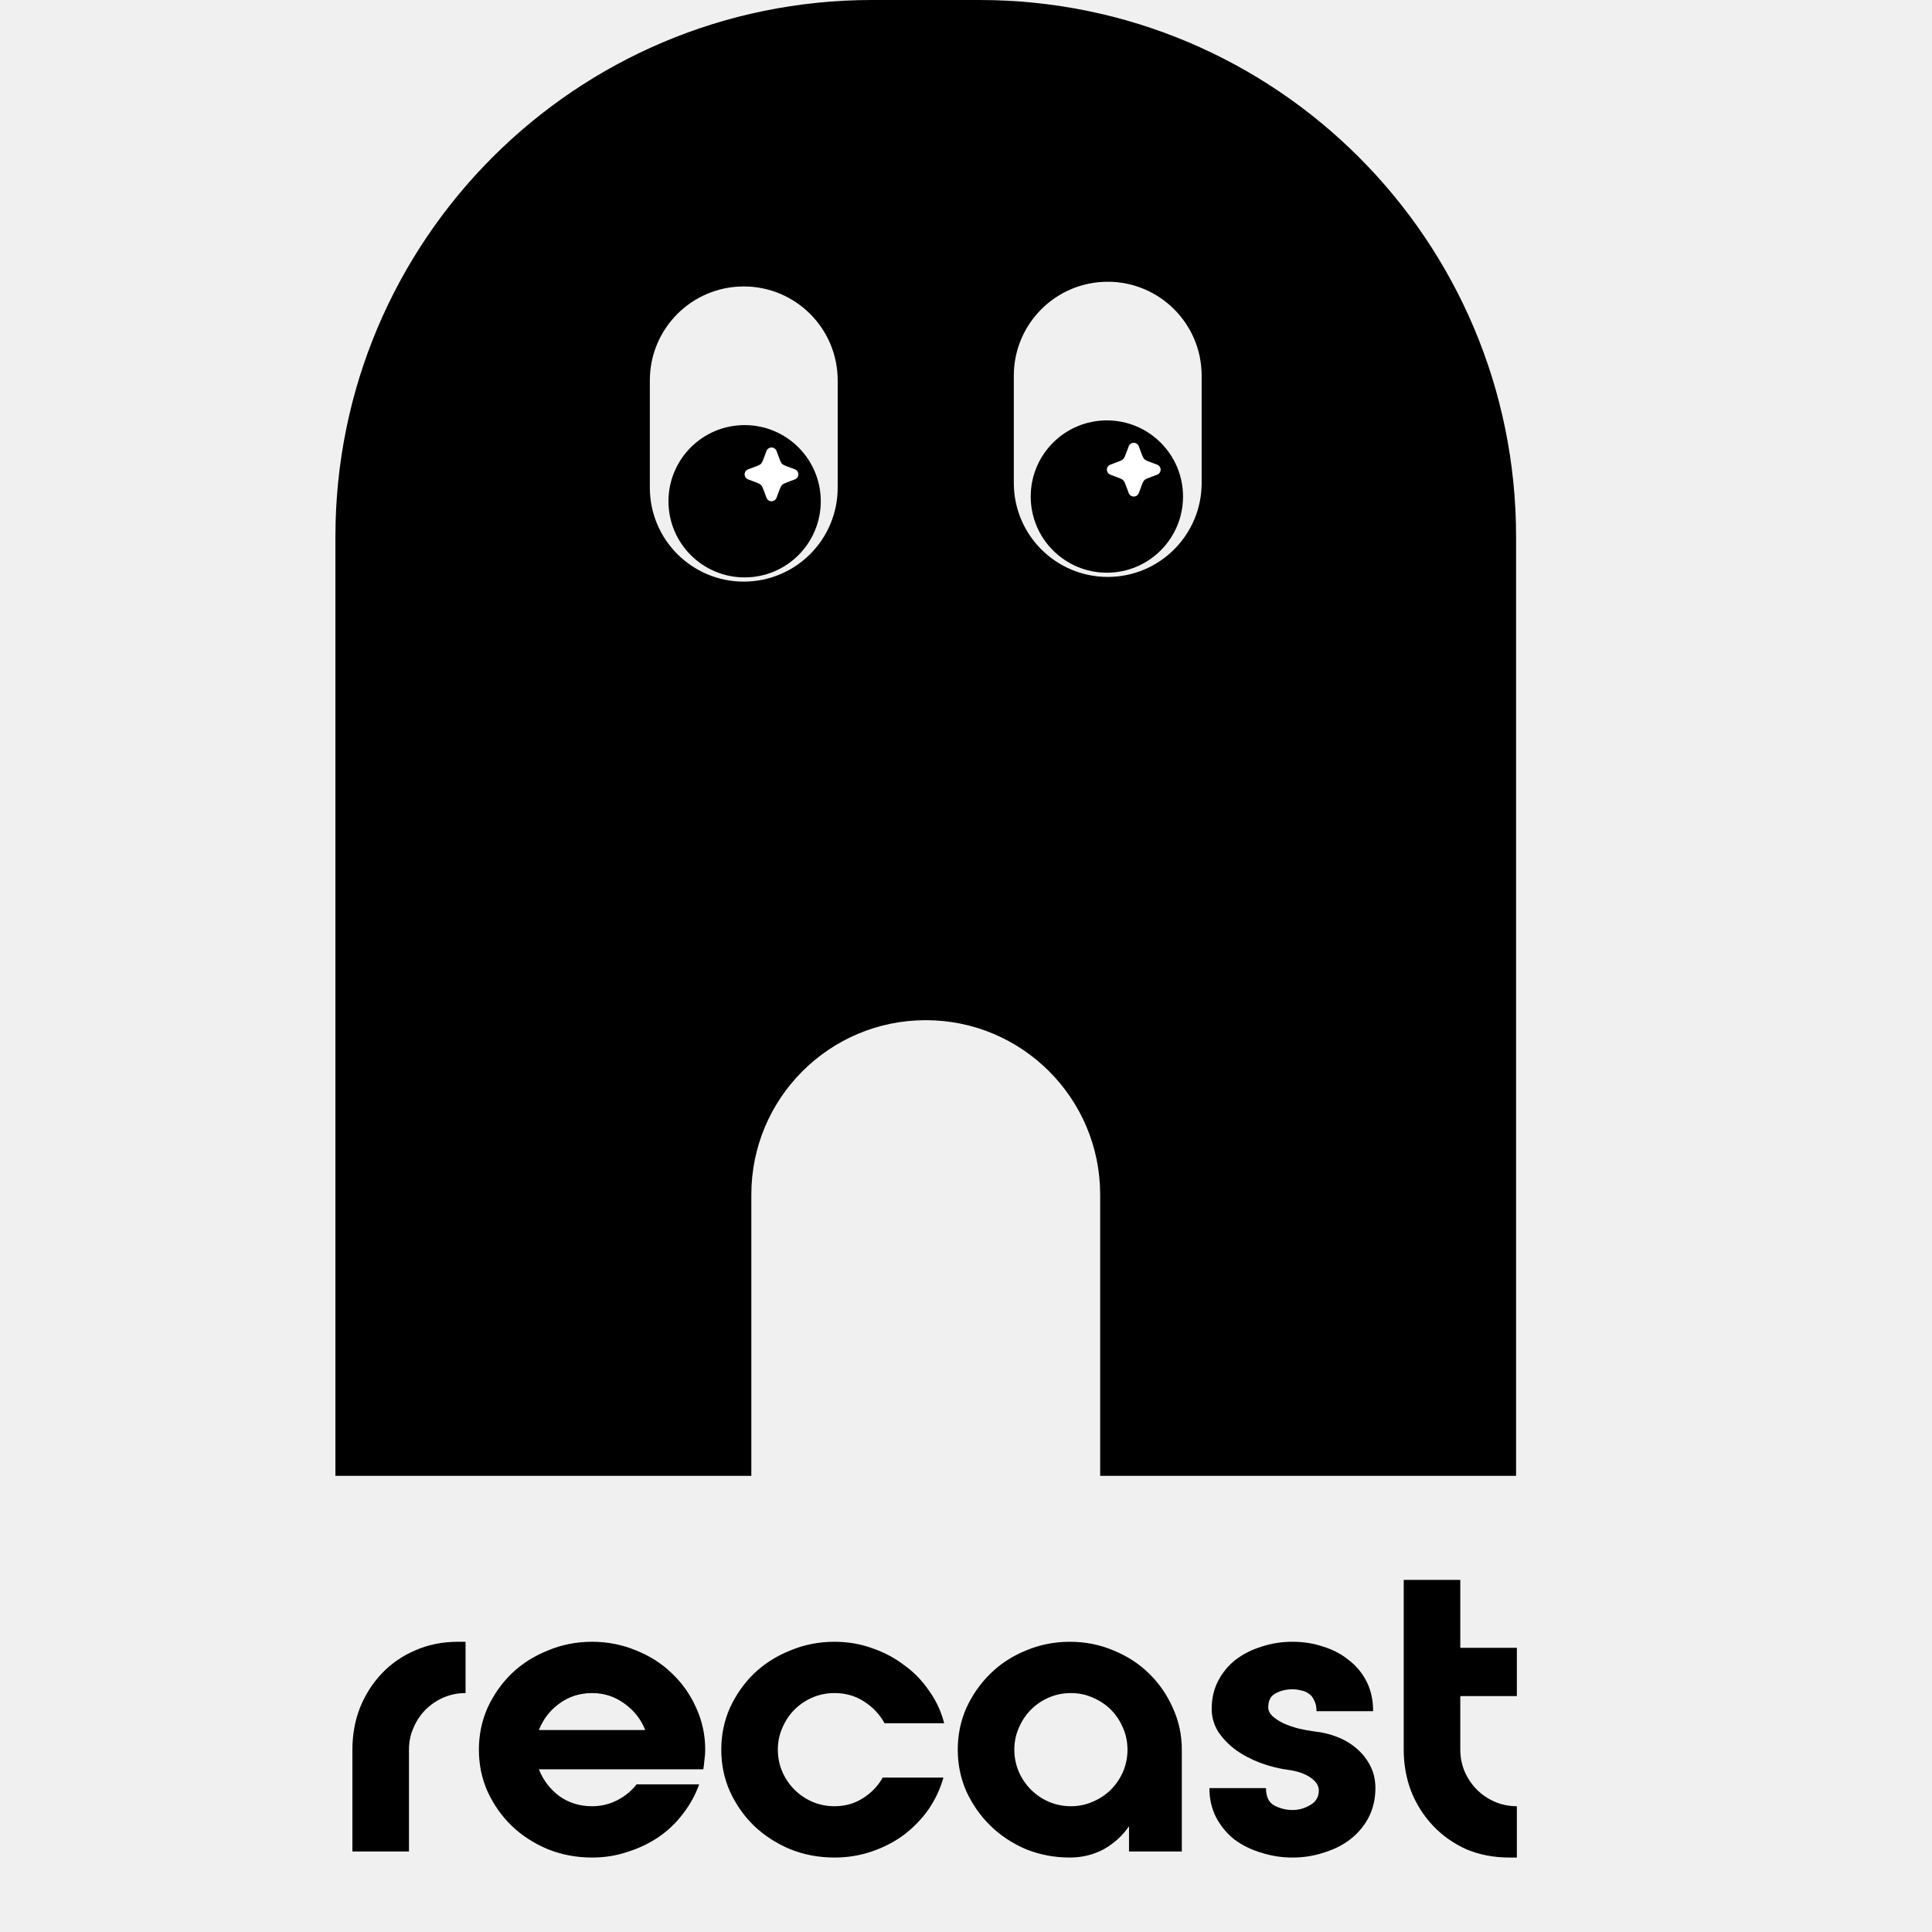
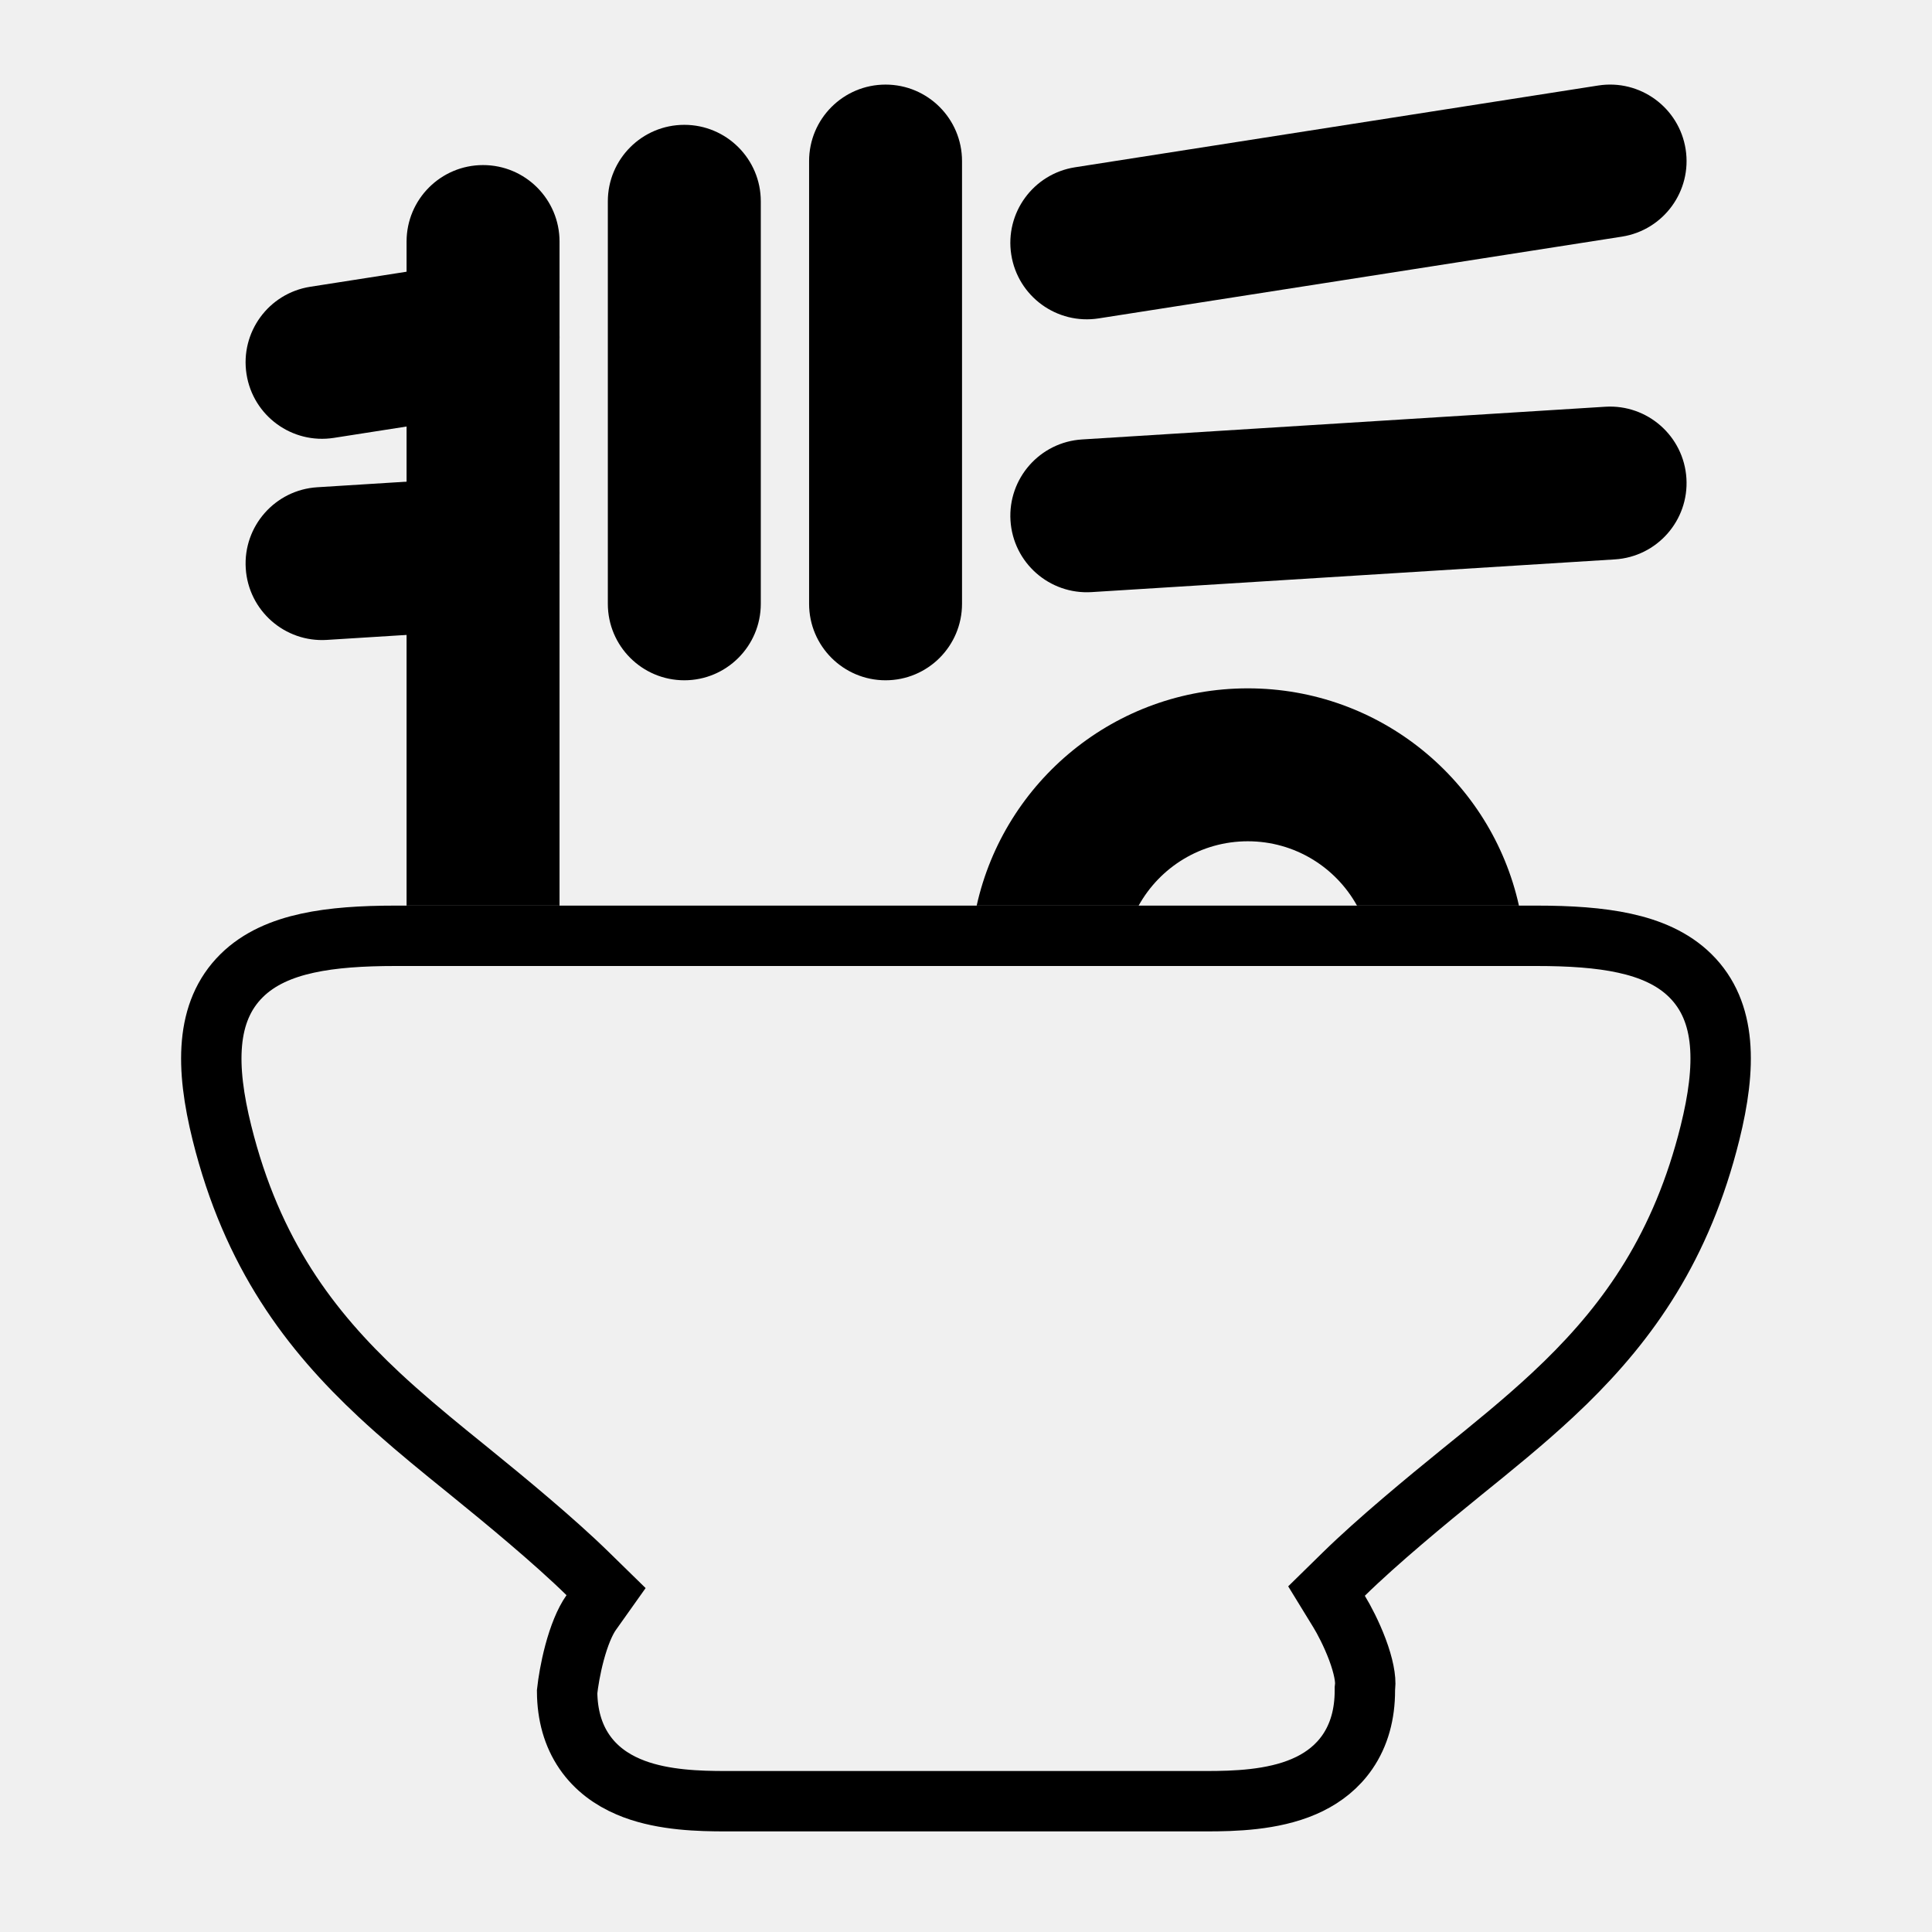
- <svg xmlns="http://www.w3.org/2000/svg" width="32" height="32" viewBox="0 0 47 72" fill="none">
-   <path d="M24 0C35.046 0 44 8.954 44 20V55H28.5V44.519C28.5 40.929 25.59 38.019 22 38.019C18.41 38.019 15.5 40.929 15.5 44.519V55H0V20C3.22154e-07 8.954 8.954 0 20 0H24ZM15.218 10.675C13.285 10.675 11.718 12.242 11.718 14.175V18.175C11.718 20.108 13.285 21.675 15.218 21.675C17.151 21.675 18.718 20.108 18.718 18.175V14.175C18.718 12.242 17.151 10.675 15.218 10.675ZM28.782 10.5C26.849 10.5 25.282 12.067 25.282 14V18C25.282 19.933 26.849 21.5 28.782 21.5C30.715 21.5 32.282 19.933 32.282 18V14C32.282 12.067 30.715 10.5 28.782 10.5Z" fill="black" />
-   <circle cx="28.75" cy="18.505" r="2.838" fill="black" />
-   <path d="M29.752 16.502C29.668 16.502 29.593 16.554 29.564 16.633L29.505 16.792C29.421 17.018 29.397 17.072 29.358 17.11C29.32 17.148 29.267 17.173 29.04 17.256L28.881 17.316C28.802 17.345 28.75 17.419 28.75 17.503C28.75 17.587 28.802 17.662 28.881 17.691L29.04 17.75C29.267 17.834 29.32 17.858 29.358 17.897C29.397 17.935 29.421 17.988 29.505 18.215L29.564 18.374C29.593 18.453 29.668 18.505 29.752 18.505C29.835 18.505 29.91 18.453 29.94 18.374L29.999 18.215C30.082 17.988 30.107 17.935 30.145 17.897C30.183 17.858 30.237 17.834 30.463 17.75L30.623 17.691C30.701 17.662 30.753 17.587 30.753 17.503C30.753 17.419 30.701 17.345 30.623 17.316L30.463 17.256C30.237 17.173 30.183 17.148 30.145 17.11C30.107 17.072 30.082 17.018 29.999 16.792L29.94 16.633C29.91 16.554 29.835 16.502 29.752 16.502Z" fill="white" />
-   <circle cx="15.25" cy="18.68" r="2.838" fill="black" />
-   <path d="M16.252 16.677C16.168 16.677 16.093 16.729 16.064 16.808L16.005 16.967C15.921 17.194 15.897 17.247 15.858 17.285C15.82 17.323 15.767 17.348 15.54 17.431L15.381 17.491C15.302 17.52 15.25 17.595 15.25 17.678C15.25 17.762 15.302 17.837 15.381 17.866L15.54 17.925C15.767 18.009 15.82 18.034 15.858 18.072C15.897 18.11 15.921 18.163 16.005 18.39L16.064 18.549C16.093 18.628 16.168 18.68 16.252 18.68C16.335 18.68 16.41 18.628 16.44 18.549L16.499 18.39C16.582 18.163 16.607 18.11 16.645 18.072C16.683 18.034 16.737 18.009 16.963 17.925L17.123 17.866C17.201 17.837 17.253 17.762 17.253 17.678C17.253 17.595 17.201 17.52 17.123 17.491L16.963 17.431C16.737 17.348 16.683 17.323 16.645 17.285C16.607 17.247 16.582 17.194 16.499 16.967L16.44 16.808C16.41 16.729 16.335 16.677 16.252 16.677Z" fill="white" />
-   <path d="M15.83 27.691C18.053 29.914 23.834 33.027 29.17 27.691" stroke="black" stroke-width="1.5" />
-   <path d="M0.633 65.205C0.633 64.652 0.726 64.132 0.914 63.644C1.111 63.157 1.382 62.73 1.729 62.365C2.076 61.999 2.488 61.714 2.966 61.508C3.453 61.292 3.988 61.184 4.569 61.184H4.85V63.096C4.559 63.096 4.283 63.152 4.02 63.265C3.767 63.377 3.547 63.527 3.36 63.715C3.172 63.902 3.022 64.127 2.91 64.389C2.797 64.642 2.741 64.914 2.741 65.205V69H0.633V65.205ZM9.564 61.184C10.145 61.184 10.693 61.292 11.209 61.508C11.724 61.714 12.169 61.999 12.544 62.365C12.928 62.73 13.228 63.157 13.444 63.644C13.668 64.132 13.781 64.652 13.781 65.205C13.781 65.336 13.772 65.462 13.753 65.584C13.743 65.697 13.729 65.814 13.711 65.936H7.582C7.741 66.338 7.994 66.671 8.341 66.934C8.697 67.187 9.105 67.313 9.564 67.313C9.901 67.313 10.215 67.238 10.506 67.088C10.796 66.938 11.035 66.742 11.223 66.498H13.556C13.415 66.891 13.214 67.257 12.952 67.594C12.699 67.932 12.394 68.222 12.038 68.466C11.691 68.7 11.307 68.883 10.885 69.014C10.473 69.155 10.032 69.225 9.564 69.225C8.983 69.225 8.435 69.122 7.919 68.916C7.404 68.7 6.954 68.41 6.57 68.044C6.195 67.679 5.895 67.252 5.67 66.765C5.454 66.278 5.347 65.757 5.347 65.205C5.347 64.652 5.454 64.132 5.67 63.644C5.895 63.157 6.195 62.73 6.57 62.365C6.954 61.999 7.404 61.714 7.919 61.508C8.435 61.292 8.983 61.184 9.564 61.184ZM11.546 64.474C11.387 64.071 11.129 63.743 10.773 63.49C10.417 63.227 10.014 63.096 9.564 63.096C9.105 63.096 8.697 63.227 8.341 63.49C7.994 63.743 7.741 64.071 7.582 64.474H11.546ZM18.597 63.096C18.306 63.096 18.03 63.152 17.767 63.265C17.514 63.377 17.294 63.527 17.107 63.715C16.919 63.902 16.769 64.127 16.657 64.389C16.544 64.642 16.488 64.914 16.488 65.205C16.488 65.495 16.544 65.772 16.657 66.034C16.769 66.287 16.919 66.507 17.107 66.695C17.294 66.882 17.514 67.032 17.767 67.144C18.03 67.257 18.306 67.313 18.597 67.313C18.99 67.313 19.342 67.215 19.651 67.018C19.97 66.821 20.218 66.563 20.396 66.245H22.659C22.537 66.676 22.35 67.074 22.097 67.44C21.844 67.796 21.539 68.11 21.183 68.382C20.827 68.644 20.429 68.85 19.988 69C19.548 69.15 19.084 69.225 18.597 69.225C18.016 69.225 17.467 69.122 16.952 68.916C16.436 68.7 15.987 68.41 15.602 68.044C15.228 67.679 14.928 67.252 14.703 66.765C14.487 66.278 14.38 65.757 14.38 65.205C14.38 64.652 14.487 64.132 14.703 63.644C14.928 63.157 15.228 62.73 15.602 62.365C15.987 61.999 16.436 61.714 16.952 61.508C17.467 61.292 18.016 61.184 18.597 61.184C19.093 61.184 19.562 61.264 20.002 61.423C20.443 61.573 20.841 61.784 21.197 62.056C21.563 62.318 21.872 62.637 22.125 63.012C22.387 63.377 22.575 63.78 22.687 64.221H20.466C20.279 63.883 20.021 63.611 19.693 63.405C19.375 63.199 19.009 63.096 18.597 63.096ZM27.368 61.184C27.949 61.184 28.492 61.292 28.998 61.508C29.504 61.714 29.945 61.999 30.32 62.365C30.695 62.73 30.99 63.157 31.205 63.644C31.43 64.132 31.543 64.652 31.543 65.205V69H29.575V68.058C29.331 68.414 29.017 68.7 28.633 68.916C28.248 69.122 27.827 69.225 27.368 69.225C26.796 69.225 26.252 69.122 25.737 68.916C25.231 68.7 24.791 68.41 24.416 68.044C24.041 67.679 23.741 67.252 23.516 66.765C23.3 66.278 23.193 65.757 23.193 65.205C23.193 64.652 23.3 64.132 23.516 63.644C23.741 63.157 24.041 62.73 24.416 62.365C24.791 61.999 25.231 61.714 25.737 61.508C26.252 61.292 26.796 61.184 27.368 61.184ZM27.41 67.313C27.7 67.313 27.972 67.257 28.225 67.144C28.488 67.032 28.712 66.882 28.9 66.695C29.087 66.507 29.237 66.287 29.35 66.034C29.462 65.772 29.518 65.495 29.518 65.205C29.518 64.914 29.462 64.642 29.35 64.389C29.237 64.127 29.087 63.902 28.9 63.715C28.712 63.527 28.488 63.377 28.225 63.265C27.972 63.152 27.7 63.096 27.41 63.096C27.119 63.096 26.843 63.152 26.58 63.265C26.327 63.377 26.107 63.527 25.92 63.715C25.732 63.902 25.582 64.127 25.47 64.389C25.358 64.642 25.301 64.914 25.301 65.205C25.301 65.495 25.358 65.772 25.47 66.034C25.582 66.287 25.732 66.507 25.92 66.695C26.107 66.882 26.327 67.032 26.58 67.144C26.843 67.257 27.119 67.313 27.41 67.313ZM36.507 64.53C36.788 64.558 37.06 64.624 37.323 64.727C37.594 64.83 37.833 64.97 38.039 65.148C38.255 65.326 38.428 65.542 38.56 65.795C38.691 66.039 38.757 66.32 38.757 66.638C38.757 67.041 38.672 67.407 38.503 67.735C38.335 68.053 38.105 68.325 37.815 68.55C37.533 68.766 37.206 68.93 36.831 69.042C36.465 69.164 36.076 69.225 35.664 69.225C35.261 69.225 34.872 69.164 34.497 69.042C34.122 68.93 33.79 68.766 33.499 68.55C33.218 68.325 32.993 68.053 32.824 67.735C32.656 67.407 32.571 67.041 32.571 66.638H34.68C34.68 66.957 34.783 67.173 34.989 67.285C35.205 67.397 35.43 67.454 35.664 67.454C35.898 67.454 36.118 67.393 36.325 67.271C36.54 67.149 36.648 66.966 36.648 66.723C36.648 66.545 36.545 66.385 36.339 66.245C36.133 66.104 35.87 66.01 35.551 65.964C35.186 65.917 34.825 65.828 34.469 65.697C34.122 65.565 33.813 65.401 33.541 65.205C33.279 65.008 33.063 64.783 32.895 64.53C32.735 64.267 32.656 63.986 32.656 63.686C32.656 63.302 32.735 62.955 32.895 62.646C33.054 62.337 33.27 62.075 33.541 61.859C33.822 61.643 34.146 61.479 34.511 61.367C34.877 61.245 35.261 61.184 35.664 61.184C36.076 61.184 36.461 61.245 36.817 61.367C37.182 61.479 37.501 61.648 37.773 61.873C38.054 62.089 38.274 62.356 38.433 62.674C38.593 62.993 38.672 63.358 38.672 63.771H36.563C36.563 63.611 36.535 63.48 36.479 63.377C36.432 63.265 36.367 63.18 36.282 63.124C36.198 63.059 36.1 63.016 35.987 62.998C35.884 62.969 35.776 62.955 35.664 62.955C35.43 62.955 35.219 63.007 35.031 63.11C34.853 63.204 34.764 63.377 34.764 63.63C34.764 63.743 34.816 63.85 34.919 63.953C35.022 64.047 35.158 64.136 35.327 64.221C35.495 64.296 35.683 64.361 35.889 64.417C36.095 64.464 36.301 64.502 36.507 64.53ZM41.921 58.879V61.409H44.029V63.209H41.921V65.205C41.921 65.495 41.977 65.772 42.089 66.034C42.202 66.287 42.352 66.507 42.539 66.695C42.727 66.882 42.947 67.032 43.2 67.144C43.462 67.257 43.739 67.313 44.029 67.313V69.225H43.748C43.167 69.225 42.633 69.122 42.145 68.916C41.668 68.7 41.255 68.41 40.908 68.044C40.562 67.679 40.29 67.252 40.093 66.765C39.906 66.278 39.812 65.757 39.812 65.205V58.879H41.921Z" fill="black" />
+ <svg xmlns="http://www.w3.org/2000/svg" width="32" height="32" viewBox="0 0 70 70" fill="none">
+   <path d="M61.074 5.408C60.837 3.896 59.42 2.862 57.908 3.098L38.95 6.061C37.438 6.297 36.404 7.714 36.64 9.226C36.876 10.738 38.294 11.772 39.806 11.536L58.764 8.574C60.276 8.337 61.31 6.92 61.074 5.408Z" fill="currentColor" />
+   <path d="M20.24 11.789C20.004 10.277 18.587 9.242 17.075 9.479L11.242 10.39C9.73 10.626 8.695 12.043 8.932 13.556C9.168 15.068 10.585 16.102 12.097 15.865L17.93 14.954C19.442 14.718 20.477 13.3 20.24 11.789Z" fill="currentColor" />
+   <path d="M61.102 17.33C61.006 15.803 59.69 14.642 58.163 14.737L39.205 15.922C37.678 16.017 36.517 17.333 36.612 18.86C36.708 20.388 38.023 21.548 39.551 21.453L58.509 20.268C60.036 20.173 61.197 18.857 61.102 17.33Z" fill="currentColor" />
+   <path d="M20.268 19.882C20.173 18.355 18.857 17.194 17.33 17.289L11.496 17.654C9.969 17.749 8.808 19.065 8.904 20.592C8.999 22.119 10.315 23.28 11.842 23.185L17.675 22.82C19.203 22.725 20.364 21.409 20.268 19.882Z" fill="currentColor" />
+   <path d="M14.324 33.906H55.674C56.872 33.906 57.948 33.974 58.86 34.174C59.773 34.373 60.611 34.723 61.245 35.351C62.566 36.658 62.549 38.66 61.957 41.045C60.933 45.17 59.015 47.857 56.72 50.099L56.256 50.541C55.205 51.522 54.068 52.441 52.932 53.359L52.93 53.361C51.703 54.356 49.901 55.843 48.684 57.037L48.062 57.647L48.517 58.389C48.695 58.679 48.969 59.2 49.18 59.762C49.403 60.357 49.492 60.838 49.459 61.117L49.452 61.182V61.247C49.453 62.107 49.245 62.856 48.824 63.471C48.459 64.005 47.975 64.375 47.461 64.631L47.239 64.733C46.101 65.223 44.722 65.261 43.707 65.261H26.292C25.34 65.261 24.069 65.228 22.976 64.82L22.76 64.733C22.165 64.478 21.592 64.081 21.174 63.471C20.76 62.866 20.554 62.134 20.548 61.292C20.583 60.967 20.668 60.438 20.815 59.886C20.977 59.281 21.188 58.754 21.418 58.43L21.959 57.668L21.291 57.015C20.082 55.83 18.287 54.35 17.068 53.361L17.067 53.36L16.216 52.67C15.368 51.978 14.531 51.277 13.742 50.541C11.243 48.208 9.133 45.445 8.041 41.045C7.449 38.66 7.433 36.658 8.754 35.351C9.388 34.723 10.226 34.373 11.139 34.174C12.051 33.974 13.126 33.906 14.324 33.906Z" stroke="currentColor" stroke-width="2.188" />
+   <path fill-rule="evenodd" clip-rule="evenodd" d="M29.315 5.836C29.315 4.305 30.555 3.065 32.086 3.065C33.616 3.065 34.856 4.305 34.856 5.836V21.877C34.856 23.407 33.616 24.648 32.086 24.648C30.555 24.648 29.315 23.407 29.315 21.877V5.836ZM22.023 7.294C22.023 5.764 23.264 4.523 24.794 4.523C26.324 4.523 27.565 5.764 27.565 7.294V21.877C27.565 23.407 26.324 24.648 24.794 24.648C23.264 24.648 22.023 23.407 22.023 21.877V7.294ZM17.502 5.981C15.972 5.981 14.731 7.222 14.731 8.752V32.812H20.273V8.752C20.273 7.222 19.033 5.981 17.502 5.981ZM41.255 32.812H35.387C36.387 28.308 40.405 24.94 45.211 24.94C50.016 24.94 54.035 28.308 55.034 32.812H49.166C48.396 31.422 46.913 30.481 45.211 30.481C43.508 30.481 42.026 31.422 41.255 32.812Z" fill="currentColor" />
</svg>
